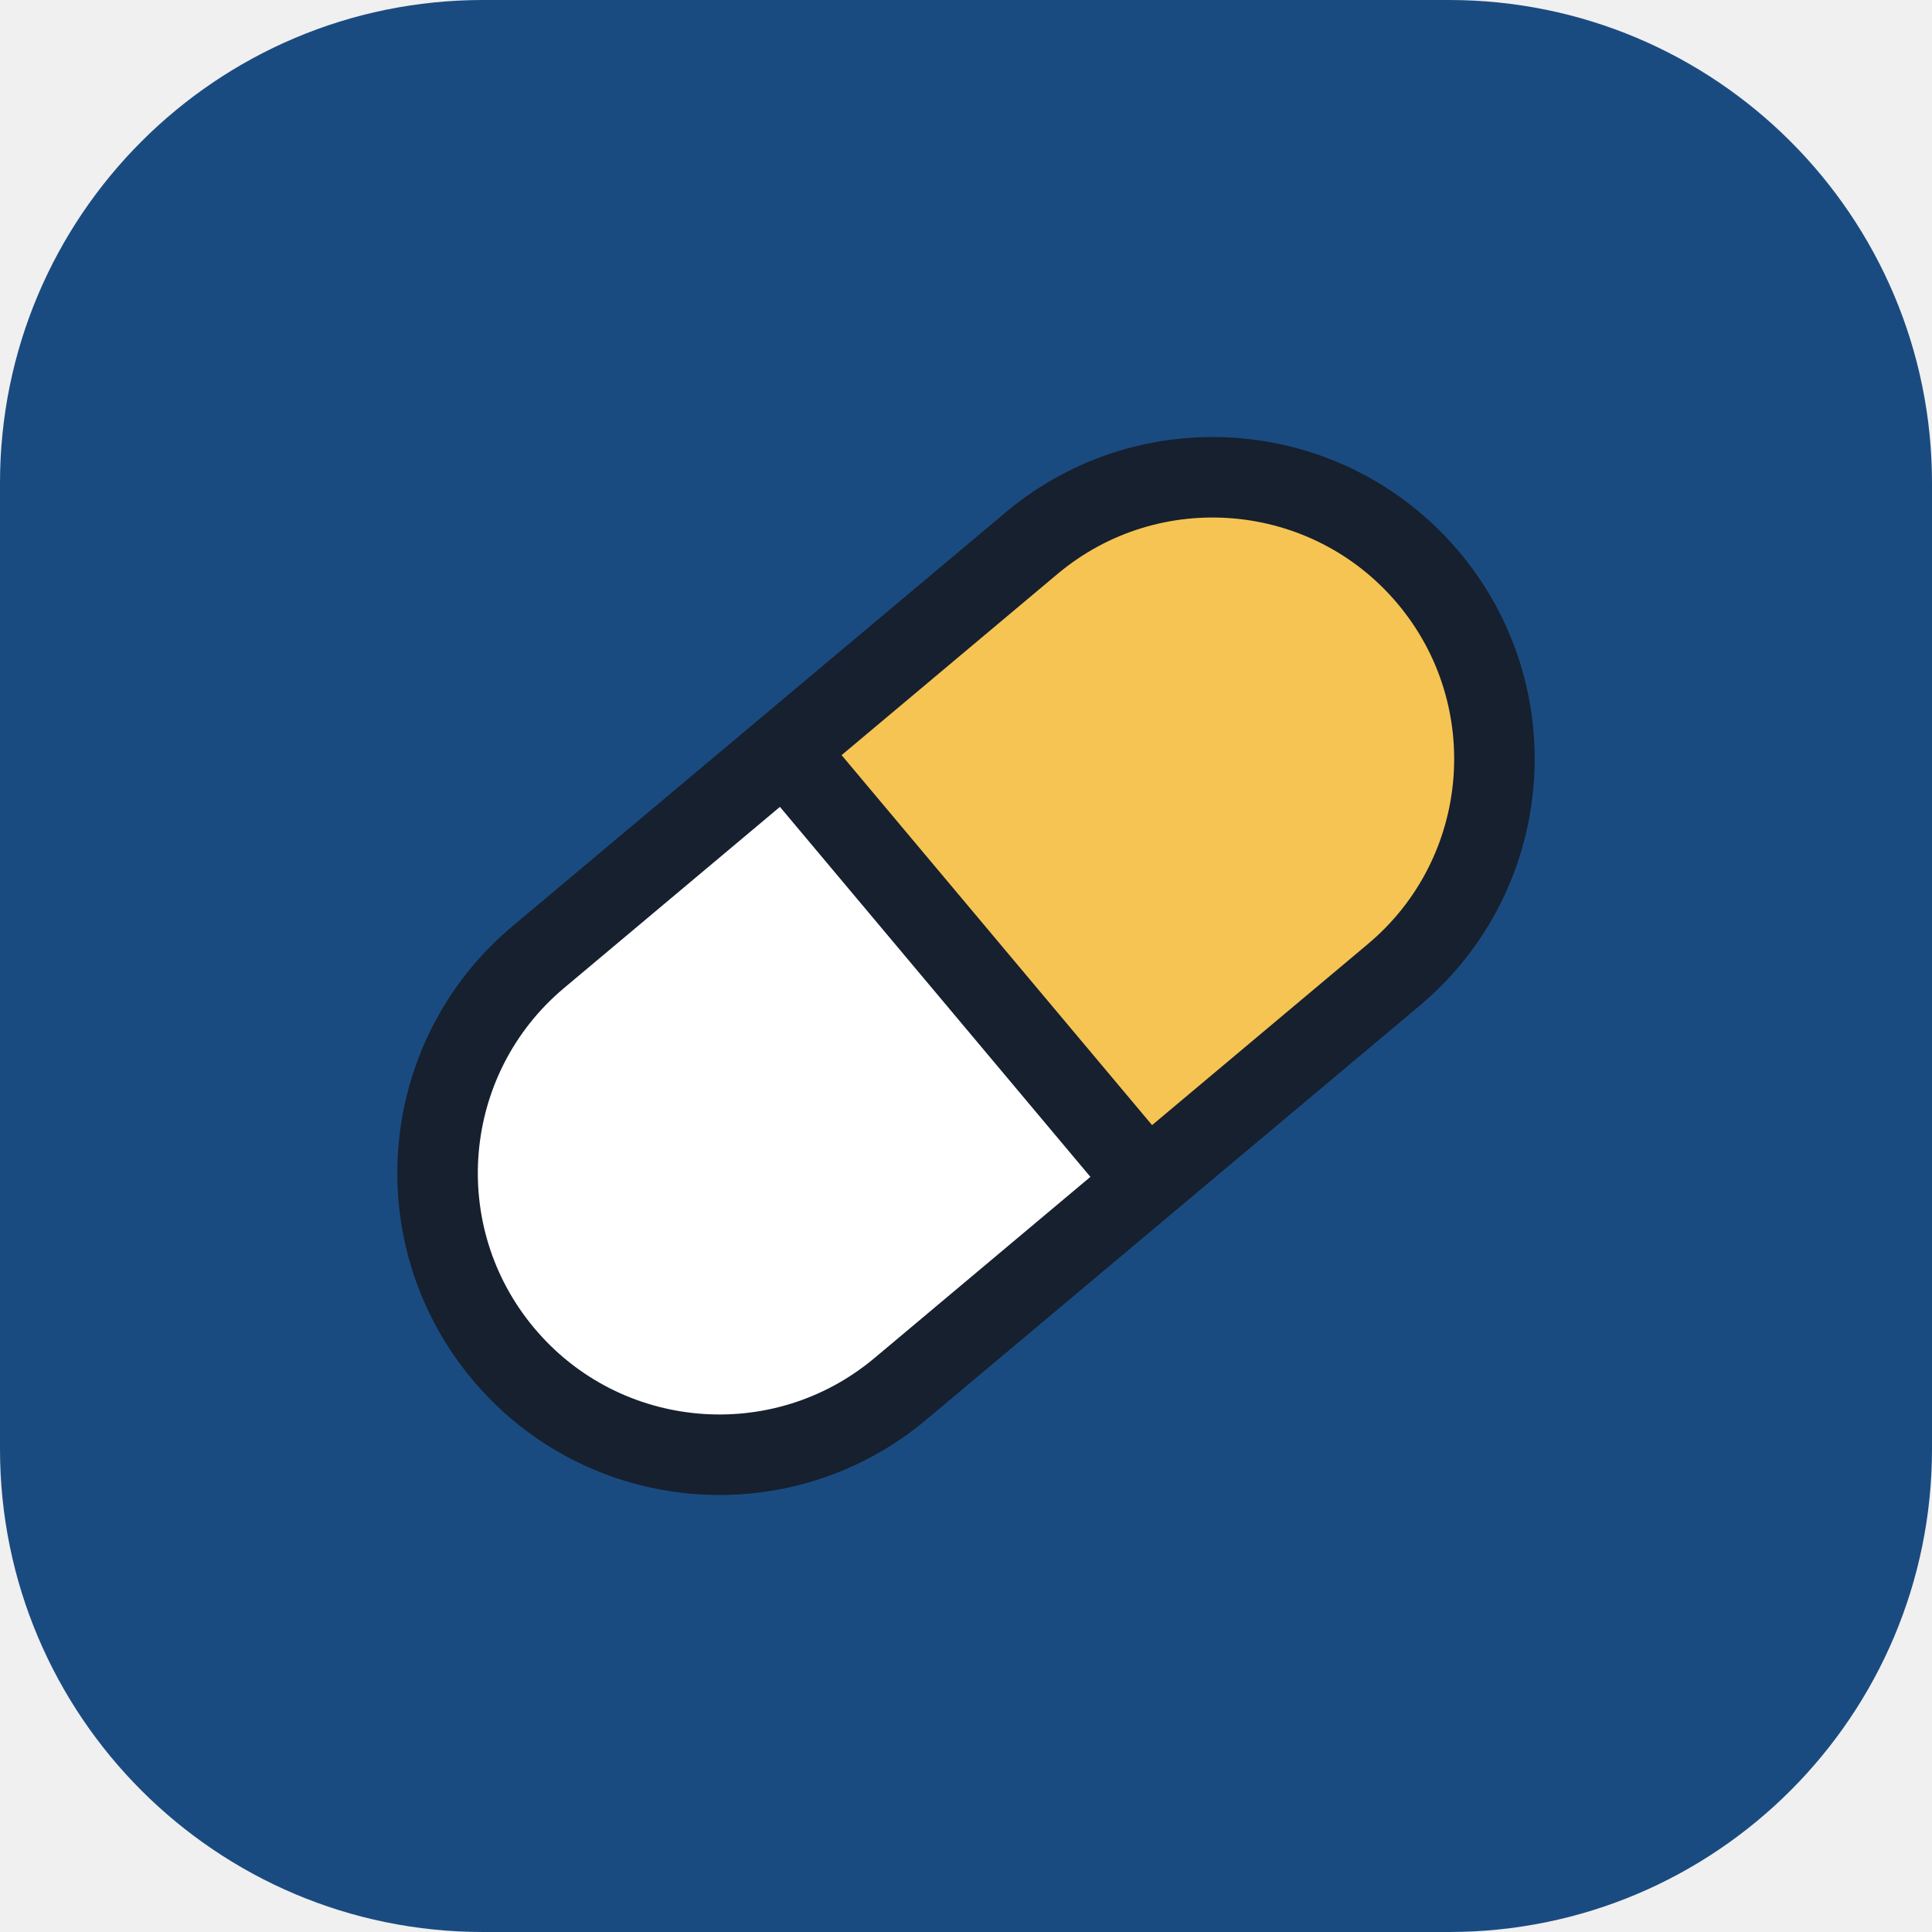
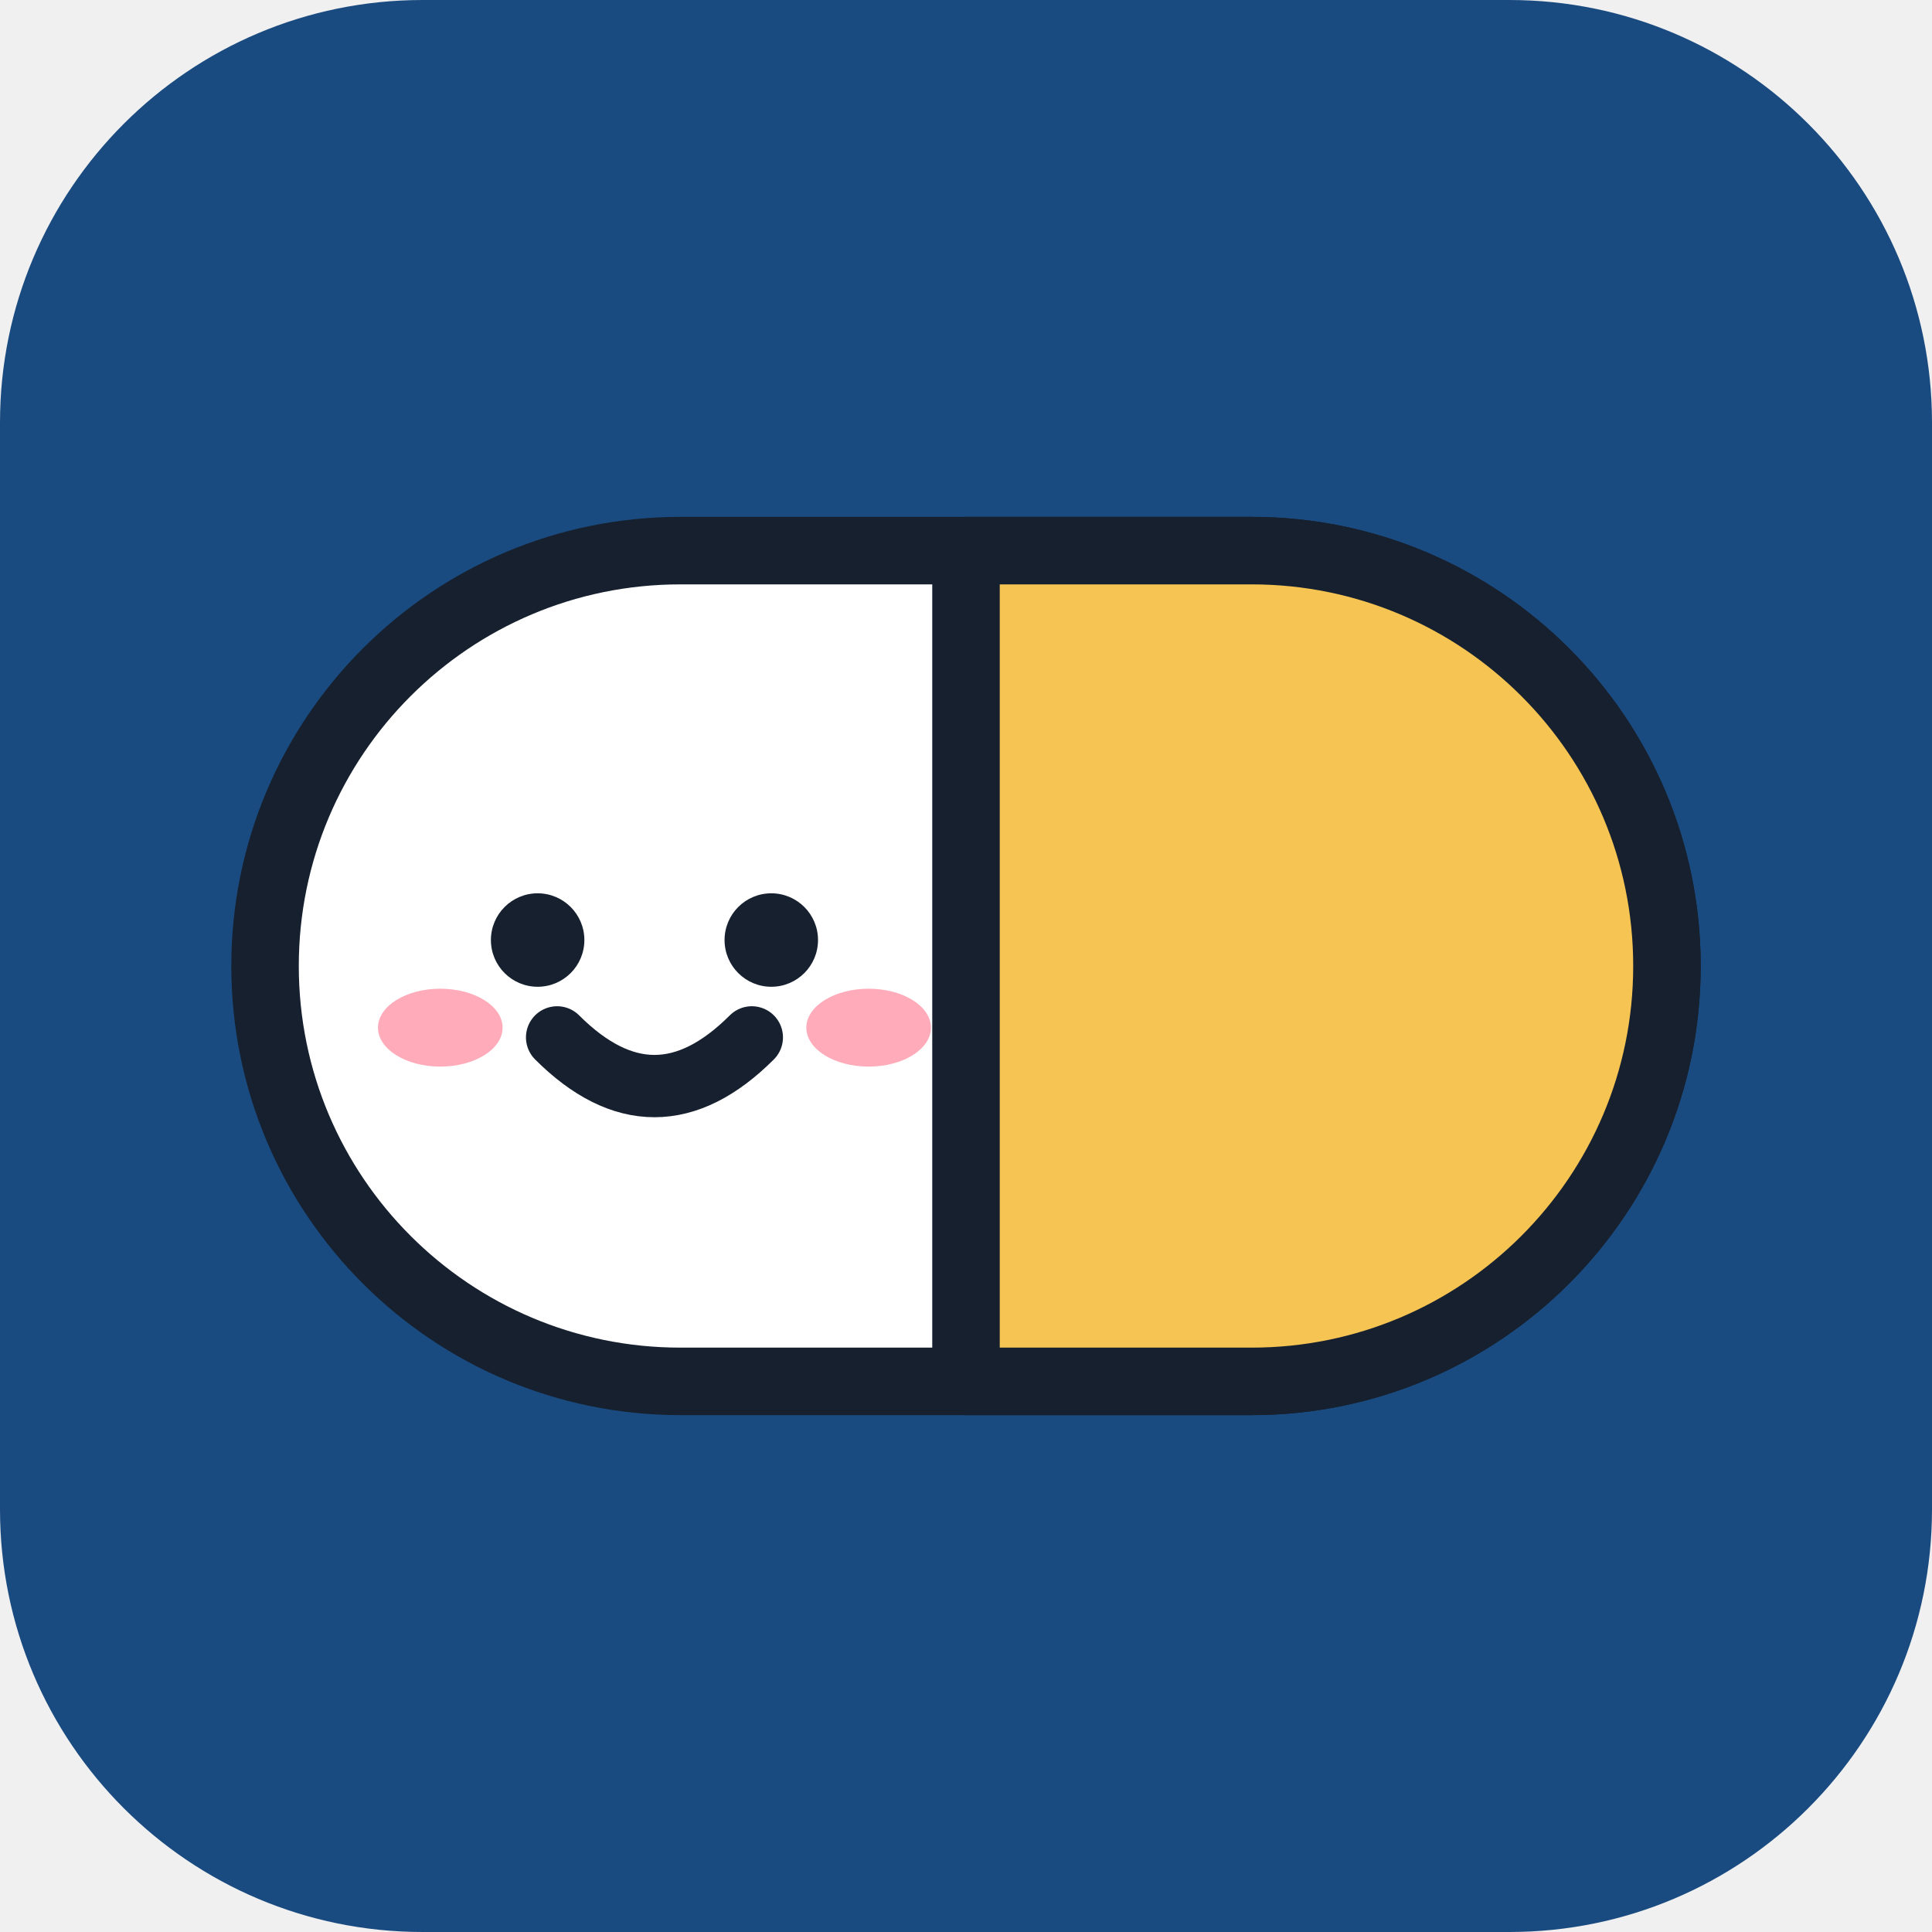
- <svg xmlns="http://www.w3.org/2000/svg" viewBox="0 0 48 48">
-   <rect width="48" height="48" rx="12" fill="#1a4b80" />
-   <g transform="rotate(-40 24 24)">
-     <rect x="9" y="17" width="30" height="14" rx="7" fill="#ffffff" />
-     <path d="M24 17h8a7 7 0 0 1 0 14h-8z" fill="#f6c453" />
-     <rect x="9" y="17" width="30" height="14" rx="7" fill="none" stroke="#16202e" stroke-width="2" />
-     <path d="M24 17v14" stroke="#16202e" stroke-width="2" />
+ <svg xmlns="http://www.w3.org/2000/svg" viewBox="0 0 64 64">
+   <rect width="64" height="64" rx="14" fill="#1a4b80" />
+   <g transform="translate(32 32) scale(0.86) translate(-32 -32)">
+     <g>
+       <rect x="5" y="16" width="54" height="32" rx="16" fill="#fff" stroke="#16202e" stroke-width="2.6" />
+       <path d="M32 16h11a16 16 0 0 1 0 32H32z" fill="#f6c453" stroke="#16202e" stroke-width="2.6" stroke-linejoin="round" />
+       <path d="M14 23q4-4 9-4" fill="none" stroke="#fff" stroke-width="2.4" stroke-linecap="round" opacity=".9" />
+       <circle cx="15.5" cy="31" r="1.8" fill="#16202e" />
+       <circle cx="24.5" cy="31" r="1.8" fill="#16202e" />
+       <path d="M16.25 34.75 q3.75 3.75 7.5 0" fill="none" stroke="#16202e" stroke-width="2.4" stroke-linecap="round" />
+       <ellipse cx="11.75" cy="34.375" rx="2.4" ry="1.5" fill="#ff8fa3" opacity=".75" />
+       <ellipse cx="28.25" cy="34.375" rx="2.4" ry="1.5" fill="#ff8fa3" opacity=".75" />
+     </g>
  </g>
</svg>
